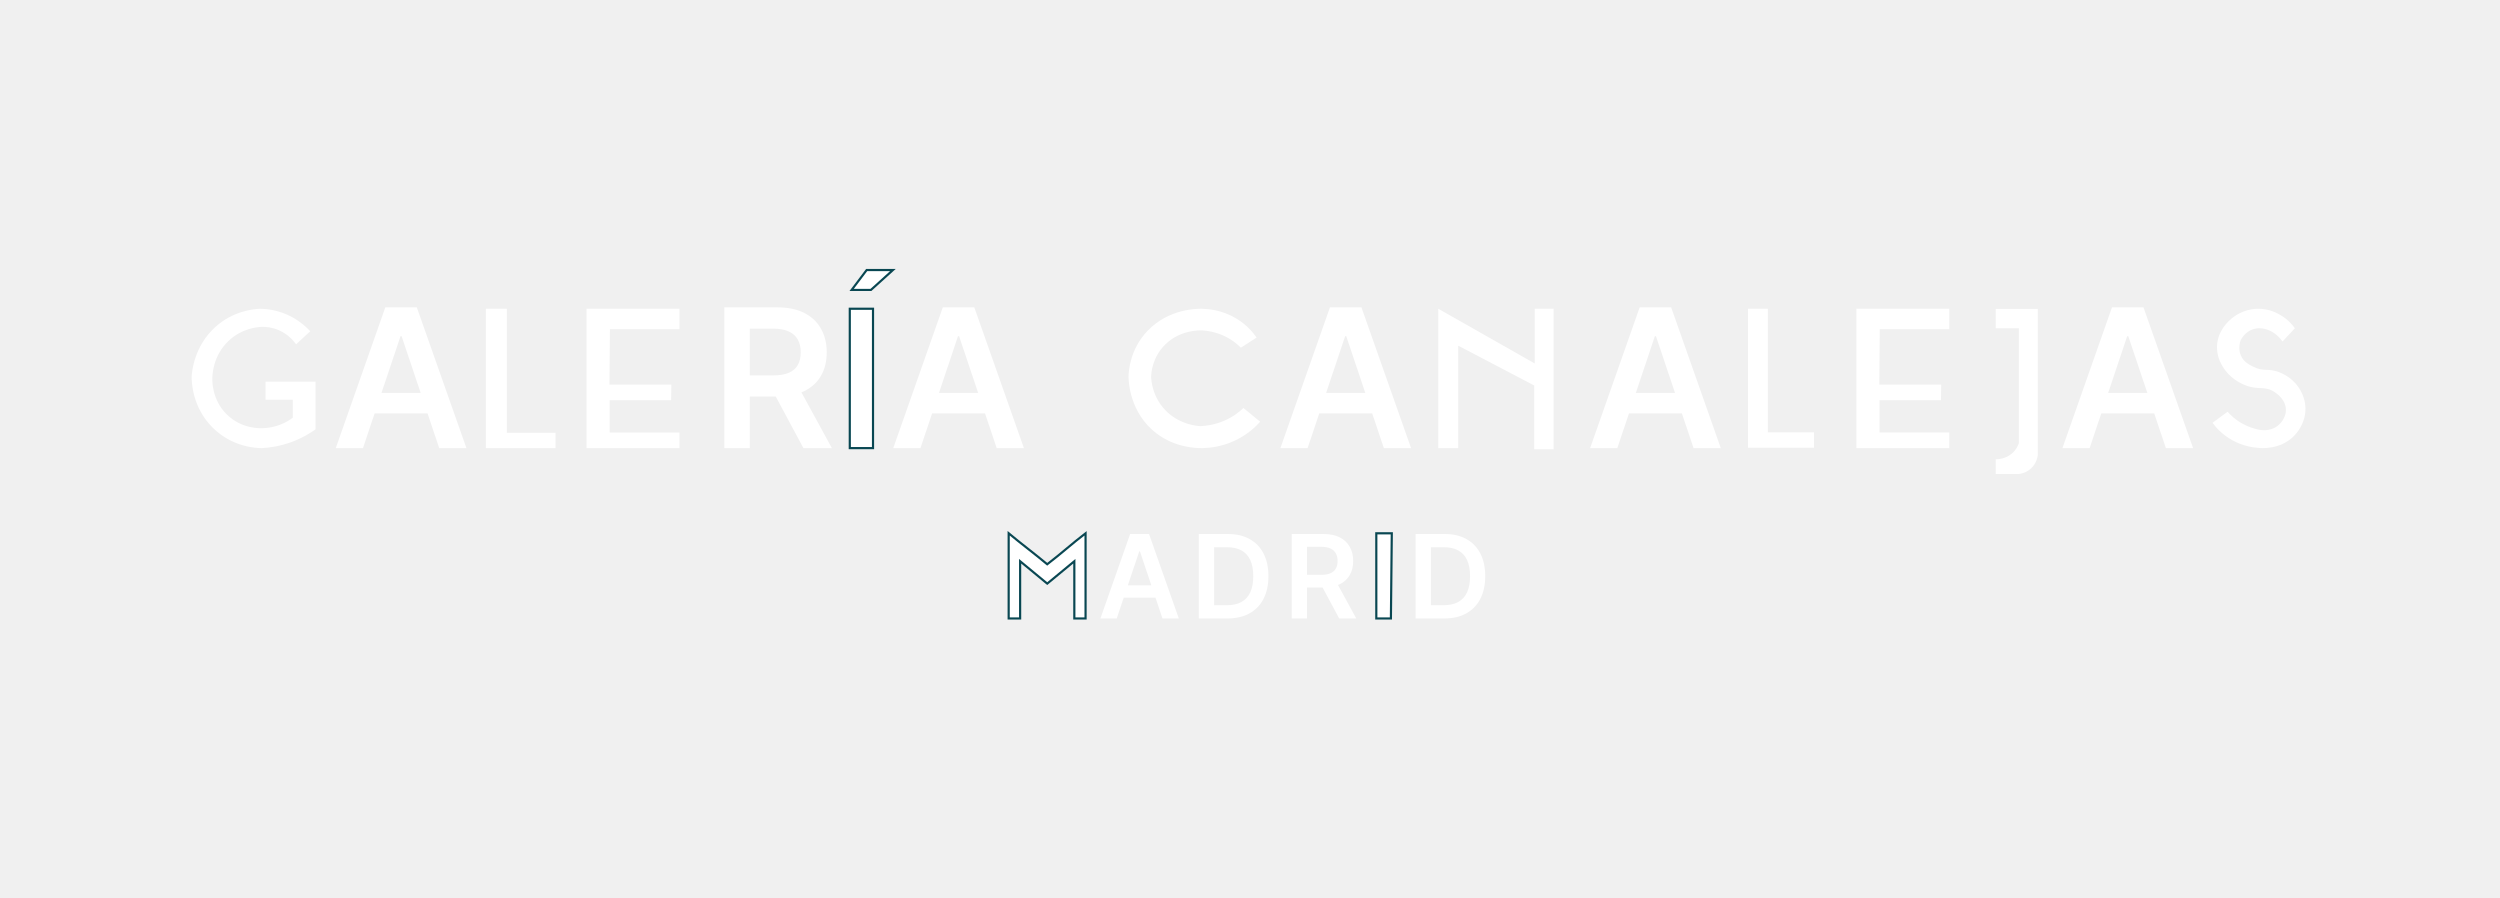
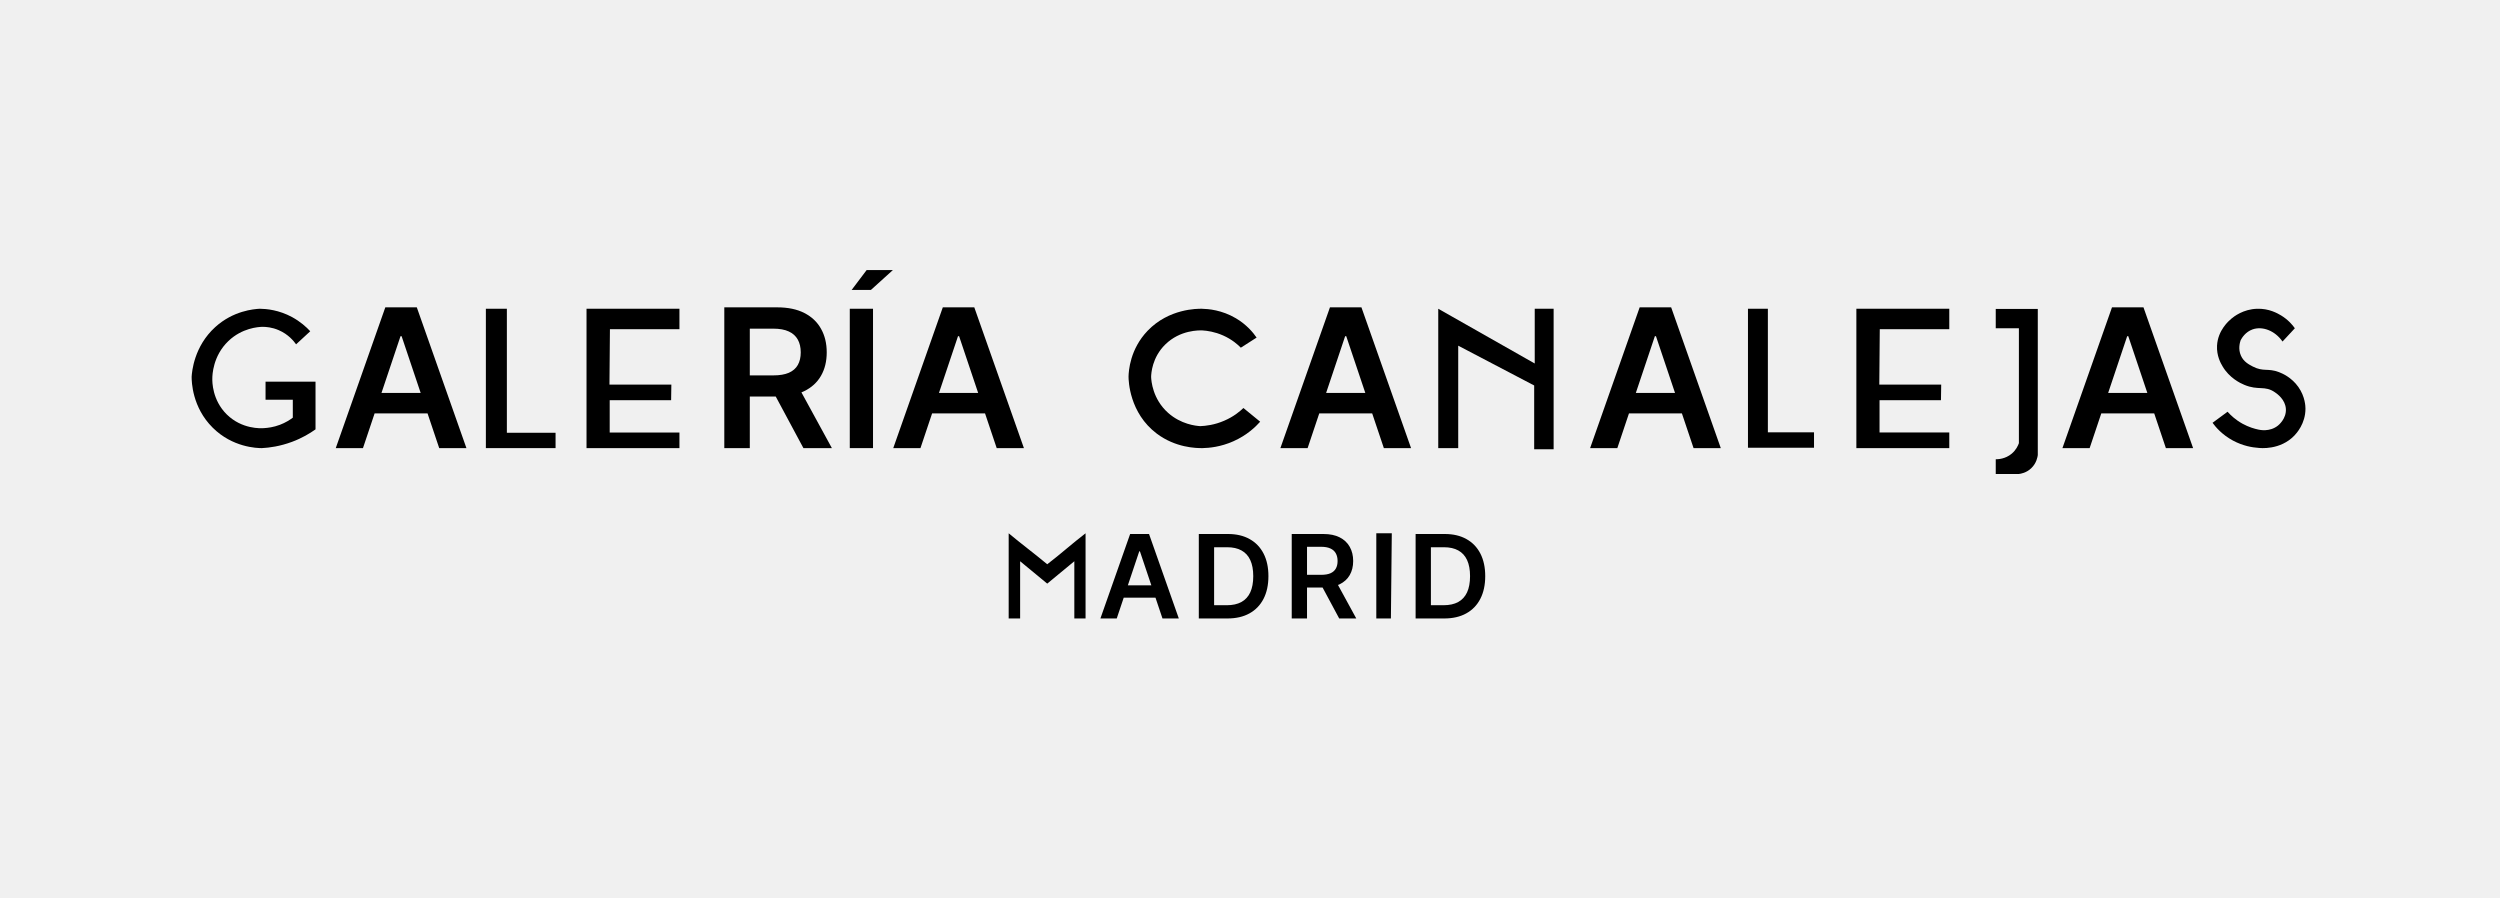
<svg xmlns="http://www.w3.org/2000/svg" width="287" height="103" viewBox="0 0 287 103" fill="none">
-   <path d="M34.004 39.517L35.616 38.028C35.173 37.546 34.489 36.925 33.527 36.399C32.019 35.585 30.606 35.453 29.826 35.444C29.133 35.48 26.775 35.672 24.704 37.555C22.277 39.762 22.035 42.661 22 43.256C22 43.799 22.052 46.75 24.418 49.097C26.697 51.366 29.497 51.444 30.06 51.444C30.927 51.401 32.149 51.234 33.518 50.726C34.671 50.297 35.572 49.754 36.222 49.29V43.817H30.485V45.892H33.614V47.95C33.276 48.204 32.782 48.52 32.14 48.765C31.404 49.045 30.745 49.124 30.294 49.15C29.956 49.176 27.772 49.29 26.03 47.574C24.357 45.918 24.366 43.808 24.375 43.458C24.375 43.063 24.435 40.857 26.221 39.149C27.789 37.651 29.636 37.538 30.104 37.52C30.528 37.52 31.221 37.564 32.002 37.905C33.102 38.378 33.726 39.158 33.995 39.534L34.004 39.517Z" fill="white" />
-   <path d="M83.15 51.444V35.283H89.21C90.452 35.283 91.494 35.498 92.335 35.93C93.182 36.361 93.822 36.966 94.253 37.745C94.69 38.518 94.908 39.421 94.908 40.452C94.908 41.488 94.687 42.388 94.245 43.151C93.808 43.908 93.164 44.495 92.312 44.91C91.459 45.321 90.412 45.526 89.171 45.526H84.854V43.095H88.776C89.502 43.095 90.097 42.995 90.56 42.795C91.023 42.59 91.365 42.293 91.586 41.904C91.812 41.509 91.925 41.025 91.925 40.452C91.925 39.878 91.812 39.389 91.586 38.984C91.359 38.574 91.015 38.263 90.552 38.053C90.089 37.837 89.492 37.729 88.76 37.729H86.077V51.444H83.15ZM91.499 44.121L95.5 51.444H92.233L88.303 44.121H91.499Z" fill="white" />
-   <path d="M148.29 71V61.303H151.926C152.671 61.303 153.296 61.432 153.801 61.691C154.309 61.95 154.692 62.313 154.952 62.78C155.213 63.244 155.345 63.786 155.345 64.404C155.345 65.026 155.212 65.566 154.947 66.024C154.685 66.478 154.299 66.83 153.787 67.079C153.276 67.326 152.647 67.449 151.902 67.449H149.313V65.99H151.666C152.101 65.99 152.458 65.931 152.736 65.811C153.013 65.688 153.219 65.509 153.351 65.275C153.487 65.039 153.555 64.748 153.555 64.404C153.555 64.06 153.487 63.767 153.351 63.524C153.216 63.277 153.009 63.091 152.731 62.965C152.453 62.836 152.095 62.771 151.656 62.771H150.046V71H148.29ZM153.3 66.606L155.7 71H153.74L151.381 66.606H153.3Z" fill="white" />
-   <path d="M55.778 35.444H58.188V49.682H63.778V51.444H55.778V35.444Z" fill="white" />
-   <path d="M200.667 35.444H202.951V49.631H208.249V51.4H200.667V35.444Z" fill="white" />
-   <path d="M67.333 35.444H78V37.792H70.02L69.966 44.151H77.072L77.045 45.94H69.993V49.655H78V51.444H67.333V35.444Z" fill="white" />
-   <path d="M213.111 35.444H223.778V37.793H215.798L215.744 44.15H222.85L222.823 45.944H215.771V49.65H223.778V51.444H213.111V35.444Z" fill="white" />
-   <path d="M100.222 35.444H97.555V51.444H100.222V35.444Z" fill="white" stroke="#094752" stroke-width="0.25" stroke-miterlimit="10" />
-   <path d="M165.111 35.444V51.444H167.404V39.684L176.124 44.253V51.578H178.356V35.444H176.187V41.729L165.111 35.444Z" fill="white" />
-   <path d="M229.111 35.444V37.684H231.769V50.876C231.68 51.124 231.467 51.64 230.951 52.076C230.204 52.707 229.351 52.724 229.111 52.724V54.413H231.769C231.982 54.387 232.622 54.289 233.182 53.756C233.804 53.169 233.911 52.44 233.938 52.245V35.462H229.111V35.444Z" fill="white" />
-   <path d="M262.043 39.197L263.449 37.684C263.183 37.306 262.686 36.709 261.871 36.213C261.485 35.986 260.5 35.397 259.102 35.447C257.516 35.498 256.452 36.339 256.144 36.599C255.878 36.826 254.609 37.911 254.515 39.676C254.454 40.836 254.934 41.694 255.14 42.038C255.921 43.384 257.181 43.989 257.652 44.182C259.282 44.863 259.985 44.216 261.168 45.04C261.426 45.216 262.36 45.872 262.42 46.956C262.48 48.058 261.597 48.789 261.511 48.856C260.551 49.621 259.402 49.344 259.273 49.319C258.802 49.218 258.15 49.033 257.447 48.646C256.624 48.192 256.067 47.654 255.724 47.267C255.149 47.688 254.574 48.117 254 48.537C254.36 49.033 255.098 49.907 256.332 50.571C257.516 51.21 258.613 51.37 259.222 51.412C259.462 51.446 261.768 51.698 263.397 50C263.612 49.773 264.676 48.638 264.667 46.906C264.667 46.671 264.641 45.544 263.852 44.426C263.08 43.333 262.026 42.871 261.623 42.719C260.328 42.232 259.856 42.711 258.63 42.081C258.193 41.854 257.567 41.534 257.259 40.828C256.916 40.063 257.139 39.315 257.224 39.062C257.37 38.785 257.781 38.104 258.588 37.818C259.71 37.415 261.151 37.944 262.026 39.197H262.043Z" fill="white" />
-   <path d="M142.447 39.915L144.258 38.755C143.875 38.197 143.126 37.274 141.881 36.538C140.262 35.581 138.704 35.462 137.981 35.446C137.46 35.437 134.195 35.42 131.749 37.968C129.721 40.084 129.573 42.581 129.556 43.225C129.556 43.707 129.652 47.406 132.794 49.776C134.944 51.393 137.285 51.452 138.052 51.444C138.817 51.427 140.132 51.309 141.594 50.657C143.161 49.962 144.153 48.989 144.667 48.413L142.743 46.839C142.316 47.254 141.594 47.846 140.549 48.295C139.427 48.786 138.408 48.896 137.79 48.921C137.268 48.888 135.579 48.71 134.1 47.398C132.306 45.798 132.167 43.699 132.149 43.275C132.158 42.869 132.254 41.041 133.769 39.551C135.484 37.858 137.694 37.917 138.052 37.934C138.6 37.968 139.452 38.087 140.41 38.51C141.403 38.95 142.073 39.534 142.456 39.923L142.447 39.915Z" fill="white" />
-   <path d="M115.796 71H117.111V64.431L120.222 67L123.333 64.431V71H124.622V61.222C123.085 62.396 121.76 63.604 120.222 64.778C118.818 63.604 117.2 62.396 115.796 61.222V71Z" fill="white" stroke="#094752" stroke-width="0.25" stroke-miterlimit="10" />
-   <path d="M158 61.222H159.778L159.676 71H158V61.222Z" fill="white" stroke="#094752" stroke-width="0.25" stroke-miterlimit="10" />
-   <path d="M97.769 33.284L99.493 31H102.507L99.982 33.284H97.769Z" fill="white" stroke="#094752" stroke-width="0.25" stroke-miterlimit="10" />
-   <path d="M41.669 51.444H38.545L44.234 35.283H47.849L53.546 51.444H50.421L46.105 38.597H45.978L41.669 51.444ZM41.772 45.108H50.295V47.459H41.772V45.108Z" fill="white" />
-   <path d="M105.669 51.444H102.545L108.234 35.283H111.849L117.546 51.444H114.421L110.105 38.597H109.978L105.669 51.444ZM105.773 45.108H114.295V47.459H105.773V45.108Z" fill="white" />
-   <path d="M150.114 51.444H146.989L152.678 35.283H156.293L161.99 51.444H158.866L154.549 38.597H154.422L150.114 51.444ZM150.217 45.108H158.74V47.459H150.217V45.108Z" fill="white" />
-   <path d="M185.669 51.444H182.545L188.234 35.283H191.849L197.546 51.444H194.421L190.105 38.597H189.978L185.669 51.444ZM185.772 45.108H194.295V47.459H185.772V45.108Z" fill="white" />
-   <path d="M239.891 51.444H236.767L242.456 35.283H246.071L251.768 51.444H248.643L244.327 38.597H244.2L239.891 51.444ZM239.995 45.108H248.517V47.459H239.995V45.108Z" fill="white" />
-   <path d="M140.909 71H137.623V61.303H140.975C141.938 61.303 142.765 61.497 143.456 61.885C144.151 62.27 144.684 62.825 145.057 63.547C145.429 64.27 145.615 65.135 145.615 66.142C145.615 67.152 145.428 68.02 145.053 68.746C144.68 69.472 144.141 70.029 143.437 70.418C142.737 70.806 141.894 71 140.909 71ZM139.38 69.48H140.824C141.5 69.48 142.063 69.357 142.514 69.111C142.965 68.861 143.305 68.49 143.532 67.998C143.759 67.502 143.873 66.884 143.873 66.142C143.873 65.4 143.759 64.785 143.532 64.295C143.305 63.803 142.969 63.435 142.524 63.192C142.082 62.946 141.532 62.823 140.876 62.823H139.38V69.48Z" fill="white" />
-   <path d="M165.798 71H162.512V61.303H165.864C166.827 61.303 167.654 61.497 168.345 61.885C169.04 62.27 169.573 62.825 169.946 63.547C170.318 64.27 170.504 65.135 170.504 66.142C170.504 67.152 170.316 68.02 169.941 68.746C169.569 69.472 169.03 70.029 168.326 70.418C167.626 70.806 166.783 71 165.798 71ZM164.268 69.48H165.713C166.388 69.48 166.952 69.357 167.403 69.111C167.854 68.861 168.194 68.49 168.421 67.998C168.648 67.502 168.762 66.884 168.762 66.142C168.762 65.4 168.648 64.785 168.421 64.295C168.194 63.803 167.858 63.435 167.412 63.192C166.971 62.946 166.421 62.823 165.764 62.823H164.268V69.48Z" fill="white" />
-   <path d="M128.202 71H126.327L129.74 61.303H131.909L135.328 71H133.452L130.863 63.292H130.787L128.202 71ZM128.263 67.198H133.377V68.609H128.263V67.198Z" fill="white" />
+   <path d="M34.004 39.517L35.616 38.028C35.173 37.546 34.489 36.925 33.527 36.399C32.019 35.585 30.606 35.453 29.826 35.444C29.133 35.48 26.775 35.672 24.704 37.555C22.277 39.762 22.035 42.661 22 43.256C22 43.799 22.052 46.75 24.418 49.097C26.697 51.366 29.497 51.444 30.06 51.444C30.927 51.401 32.149 51.234 33.518 50.726C34.671 50.297 35.572 49.754 36.222 49.29V43.817H30.485V45.892H33.614V47.95C33.276 48.204 32.782 48.52 32.14 48.765C31.404 49.045 30.745 49.124 30.294 49.15C29.956 49.176 27.772 49.29 26.03 47.574C24.357 45.918 24.366 43.808 24.375 43.458C24.375 43.063 24.435 40.857 26.221 39.149C27.789 37.651 29.636 37.538 30.104 37.52C30.528 37.52 31.221 37.564 32.002 37.905C33.102 38.378 33.726 39.158 33.995 39.534L34.004 39.517Z" fill="black" />
+   <path d="M83.15 51.444V35.283H89.21C90.452 35.283 91.494 35.498 92.335 35.93C93.182 36.361 93.822 36.966 94.253 37.745C94.69 38.518 94.908 39.421 94.908 40.452C94.908 41.488 94.687 42.388 94.245 43.151C93.808 43.908 93.164 44.495 92.312 44.91C91.459 45.321 90.412 45.526 89.171 45.526H84.854V43.095H88.776C89.502 43.095 90.097 42.995 90.56 42.795C91.023 42.59 91.365 42.293 91.586 41.904C91.812 41.509 91.925 41.025 91.925 40.452C91.925 39.878 91.812 39.389 91.586 38.984C91.359 38.574 91.015 38.263 90.552 38.053C90.089 37.837 89.492 37.729 88.76 37.729H86.077V51.444H83.15ZM91.499 44.121L95.5 51.444H92.233L88.303 44.121H91.499Z" fill="black" />
+   <path d="M148.29 71V61.303H151.926C152.671 61.303 153.296 61.432 153.801 61.691C154.309 61.95 154.692 62.313 154.952 62.78C155.213 63.244 155.345 63.786 155.345 64.404C155.345 65.026 155.212 65.566 154.947 66.024C154.685 66.478 154.299 66.83 153.787 67.079C153.276 67.326 152.647 67.449 151.902 67.449H149.313V65.99H151.666C152.101 65.99 152.458 65.931 152.736 65.811C153.013 65.688 153.219 65.509 153.351 65.275C153.487 65.039 153.555 64.748 153.555 64.404C153.555 64.06 153.487 63.767 153.351 63.524C153.216 63.277 153.009 63.091 152.731 62.965C152.453 62.836 152.095 62.771 151.656 62.771H150.046V71H148.29ZM153.3 66.606L155.7 71H153.74L151.381 66.606H153.3Z" fill="black" />
+   <path d="M55.778 35.444H58.188V49.682H63.778V51.444H55.778V35.444Z" fill="black" />
+   <path d="M200.667 35.444H202.951V49.631H208.249V51.4H200.667V35.444Z" fill="black" />
+   <path d="M67.333 35.444H78V37.792H70.02L69.966 44.151H77.072L77.045 45.94H69.993V49.655H78V51.444H67.333V35.444Z" fill="black" />
+   <path d="M213.111 35.444H223.778V37.793H215.798L215.744 44.15H222.85L222.823 45.944H215.771V49.65H223.778V51.444H213.111V35.444Z" fill="black" />
+   <path d="M100.222 35.444H97.555V51.444H100.222V35.444Z" fill="black" />
+   <path d="M165.111 35.444V51.444H167.404V39.684L176.124 44.253V51.578H178.356V35.444H176.187V41.729L165.111 35.444Z" fill="black" />
+   <path d="M229.111 35.444V37.684H231.769V50.876C231.68 51.124 231.467 51.64 230.951 52.076C230.204 52.707 229.351 52.724 229.111 52.724V54.413H231.769C231.982 54.387 232.622 54.289 233.182 53.756C233.804 53.169 233.911 52.44 233.938 52.245V35.462H229.111V35.444Z" fill="black" />
+   <path d="M262.043 39.197L263.449 37.684C263.183 37.306 262.686 36.709 261.871 36.213C261.485 35.986 260.5 35.397 259.102 35.447C257.516 35.498 256.452 36.339 256.144 36.599C255.878 36.826 254.609 37.911 254.515 39.676C254.454 40.836 254.934 41.694 255.14 42.038C255.921 43.384 257.181 43.989 257.652 44.182C259.282 44.863 259.985 44.216 261.168 45.04C261.426 45.216 262.36 45.872 262.42 46.956C262.48 48.058 261.597 48.789 261.511 48.856C260.551 49.621 259.402 49.344 259.273 49.319C258.802 49.218 258.15 49.033 257.447 48.646C256.624 48.192 256.067 47.654 255.724 47.267C255.149 47.688 254.574 48.117 254 48.537C254.36 49.033 255.098 49.907 256.332 50.571C257.516 51.21 258.613 51.37 259.222 51.412C259.462 51.446 261.768 51.698 263.397 50C263.612 49.773 264.676 48.638 264.667 46.906C264.667 46.671 264.641 45.544 263.852 44.426C263.08 43.333 262.026 42.871 261.623 42.719C260.328 42.232 259.856 42.711 258.63 42.081C258.193 41.854 257.567 41.534 257.259 40.828C256.916 40.063 257.139 39.315 257.224 39.062C257.37 38.785 257.781 38.104 258.588 37.818C259.71 37.415 261.151 37.944 262.026 39.197H262.043Z" fill="black" />
+   <path d="M142.447 39.915L144.258 38.755C143.875 38.197 143.126 37.274 141.881 36.538C140.262 35.581 138.704 35.462 137.981 35.446C137.46 35.437 134.195 35.42 131.749 37.968C129.721 40.084 129.573 42.581 129.556 43.225C129.556 43.707 129.652 47.406 132.794 49.776C134.944 51.393 137.285 51.452 138.052 51.444C138.817 51.427 140.132 51.309 141.594 50.657C143.161 49.962 144.153 48.989 144.667 48.413L142.743 46.839C142.316 47.254 141.594 47.846 140.549 48.295C139.427 48.786 138.408 48.896 137.79 48.921C137.268 48.888 135.579 48.71 134.1 47.398C132.306 45.798 132.167 43.699 132.149 43.275C132.158 42.869 132.254 41.041 133.769 39.551C135.484 37.858 137.694 37.917 138.052 37.934C138.6 37.968 139.452 38.087 140.41 38.51C141.403 38.95 142.073 39.534 142.456 39.923L142.447 39.915Z" fill="black" />
+   <path d="M115.796 71H117.111V64.431L120.222 67L123.333 64.431V71H124.622V61.222C123.085 62.396 121.76 63.604 120.222 64.778C118.818 63.604 117.2 62.396 115.796 61.222V71Z" fill="black" />
+   <path d="M158 61.222H159.778L159.676 71H158V61.222Z" fill="black" />
+   <path d="M97.769 33.284L99.493 31H102.507L99.982 33.284H97.769Z" fill="black" />
+   <path d="M41.669 51.444H38.545L44.234 35.283H47.849L53.546 51.444H50.421L46.105 38.597H45.978L41.669 51.444ZM41.772 45.108H50.295V47.459H41.772V45.108Z" fill="black" />
+   <path d="M105.669 51.444H102.545L108.234 35.283H111.849L117.546 51.444H114.421L110.105 38.597H109.978L105.669 51.444ZM105.773 45.108H114.295V47.459H105.773V45.108Z" fill="black" />
+   <path d="M150.114 51.444H146.989L152.678 35.283H156.293L161.99 51.444H158.866L154.549 38.597H154.422L150.114 51.444ZM150.217 45.108H158.74V47.459H150.217V45.108Z" fill="black" />
+   <path d="M185.669 51.444H182.545L188.234 35.283H191.849L197.546 51.444H194.421L190.105 38.597H189.978L185.669 51.444ZM185.772 45.108H194.295V47.459H185.772V45.108Z" fill="black" />
+   <path d="M239.891 51.444H236.767L242.456 35.283H246.071L251.768 51.444H248.643L244.327 38.597H244.2L239.891 51.444ZM239.995 45.108H248.517V47.459H239.995V45.108Z" fill="black" />
+   <path d="M140.909 71H137.623V61.303H140.975C141.938 61.303 142.765 61.497 143.456 61.885C144.151 62.27 144.684 62.825 145.057 63.547C145.429 64.27 145.615 65.135 145.615 66.142C145.615 67.152 145.428 68.02 145.053 68.746C144.68 69.472 144.141 70.029 143.437 70.418C142.737 70.806 141.894 71 140.909 71ZM139.38 69.48H140.824C141.5 69.48 142.063 69.357 142.514 69.111C142.965 68.861 143.305 68.49 143.532 67.998C143.759 67.502 143.873 66.884 143.873 66.142C143.873 65.4 143.759 64.785 143.532 64.295C143.305 63.803 142.969 63.435 142.524 63.192C142.082 62.946 141.532 62.823 140.876 62.823H139.38V69.48Z" fill="black" />
+   <path d="M165.798 71H162.512V61.303H165.864C166.827 61.303 167.654 61.497 168.345 61.885C169.04 62.27 169.573 62.825 169.946 63.547C170.318 64.27 170.504 65.135 170.504 66.142C170.504 67.152 170.316 68.02 169.941 68.746C169.569 69.472 169.03 70.029 168.326 70.418C167.626 70.806 166.783 71 165.798 71ZM164.268 69.48H165.713C166.388 69.48 166.952 69.357 167.403 69.111C167.854 68.861 168.194 68.49 168.421 67.998C168.648 67.502 168.762 66.884 168.762 66.142C168.762 65.4 168.648 64.785 168.421 64.295C168.194 63.803 167.858 63.435 167.412 63.192C166.971 62.946 166.421 62.823 165.764 62.823H164.268V69.48Z" fill="black" />
+   <path d="M128.202 71H126.327L129.74 61.303H131.909L135.328 71H133.452L130.863 63.292H130.787L128.202 71ZM128.263 67.198H133.377V68.609H128.263V67.198Z" fill="black" />
</svg>
